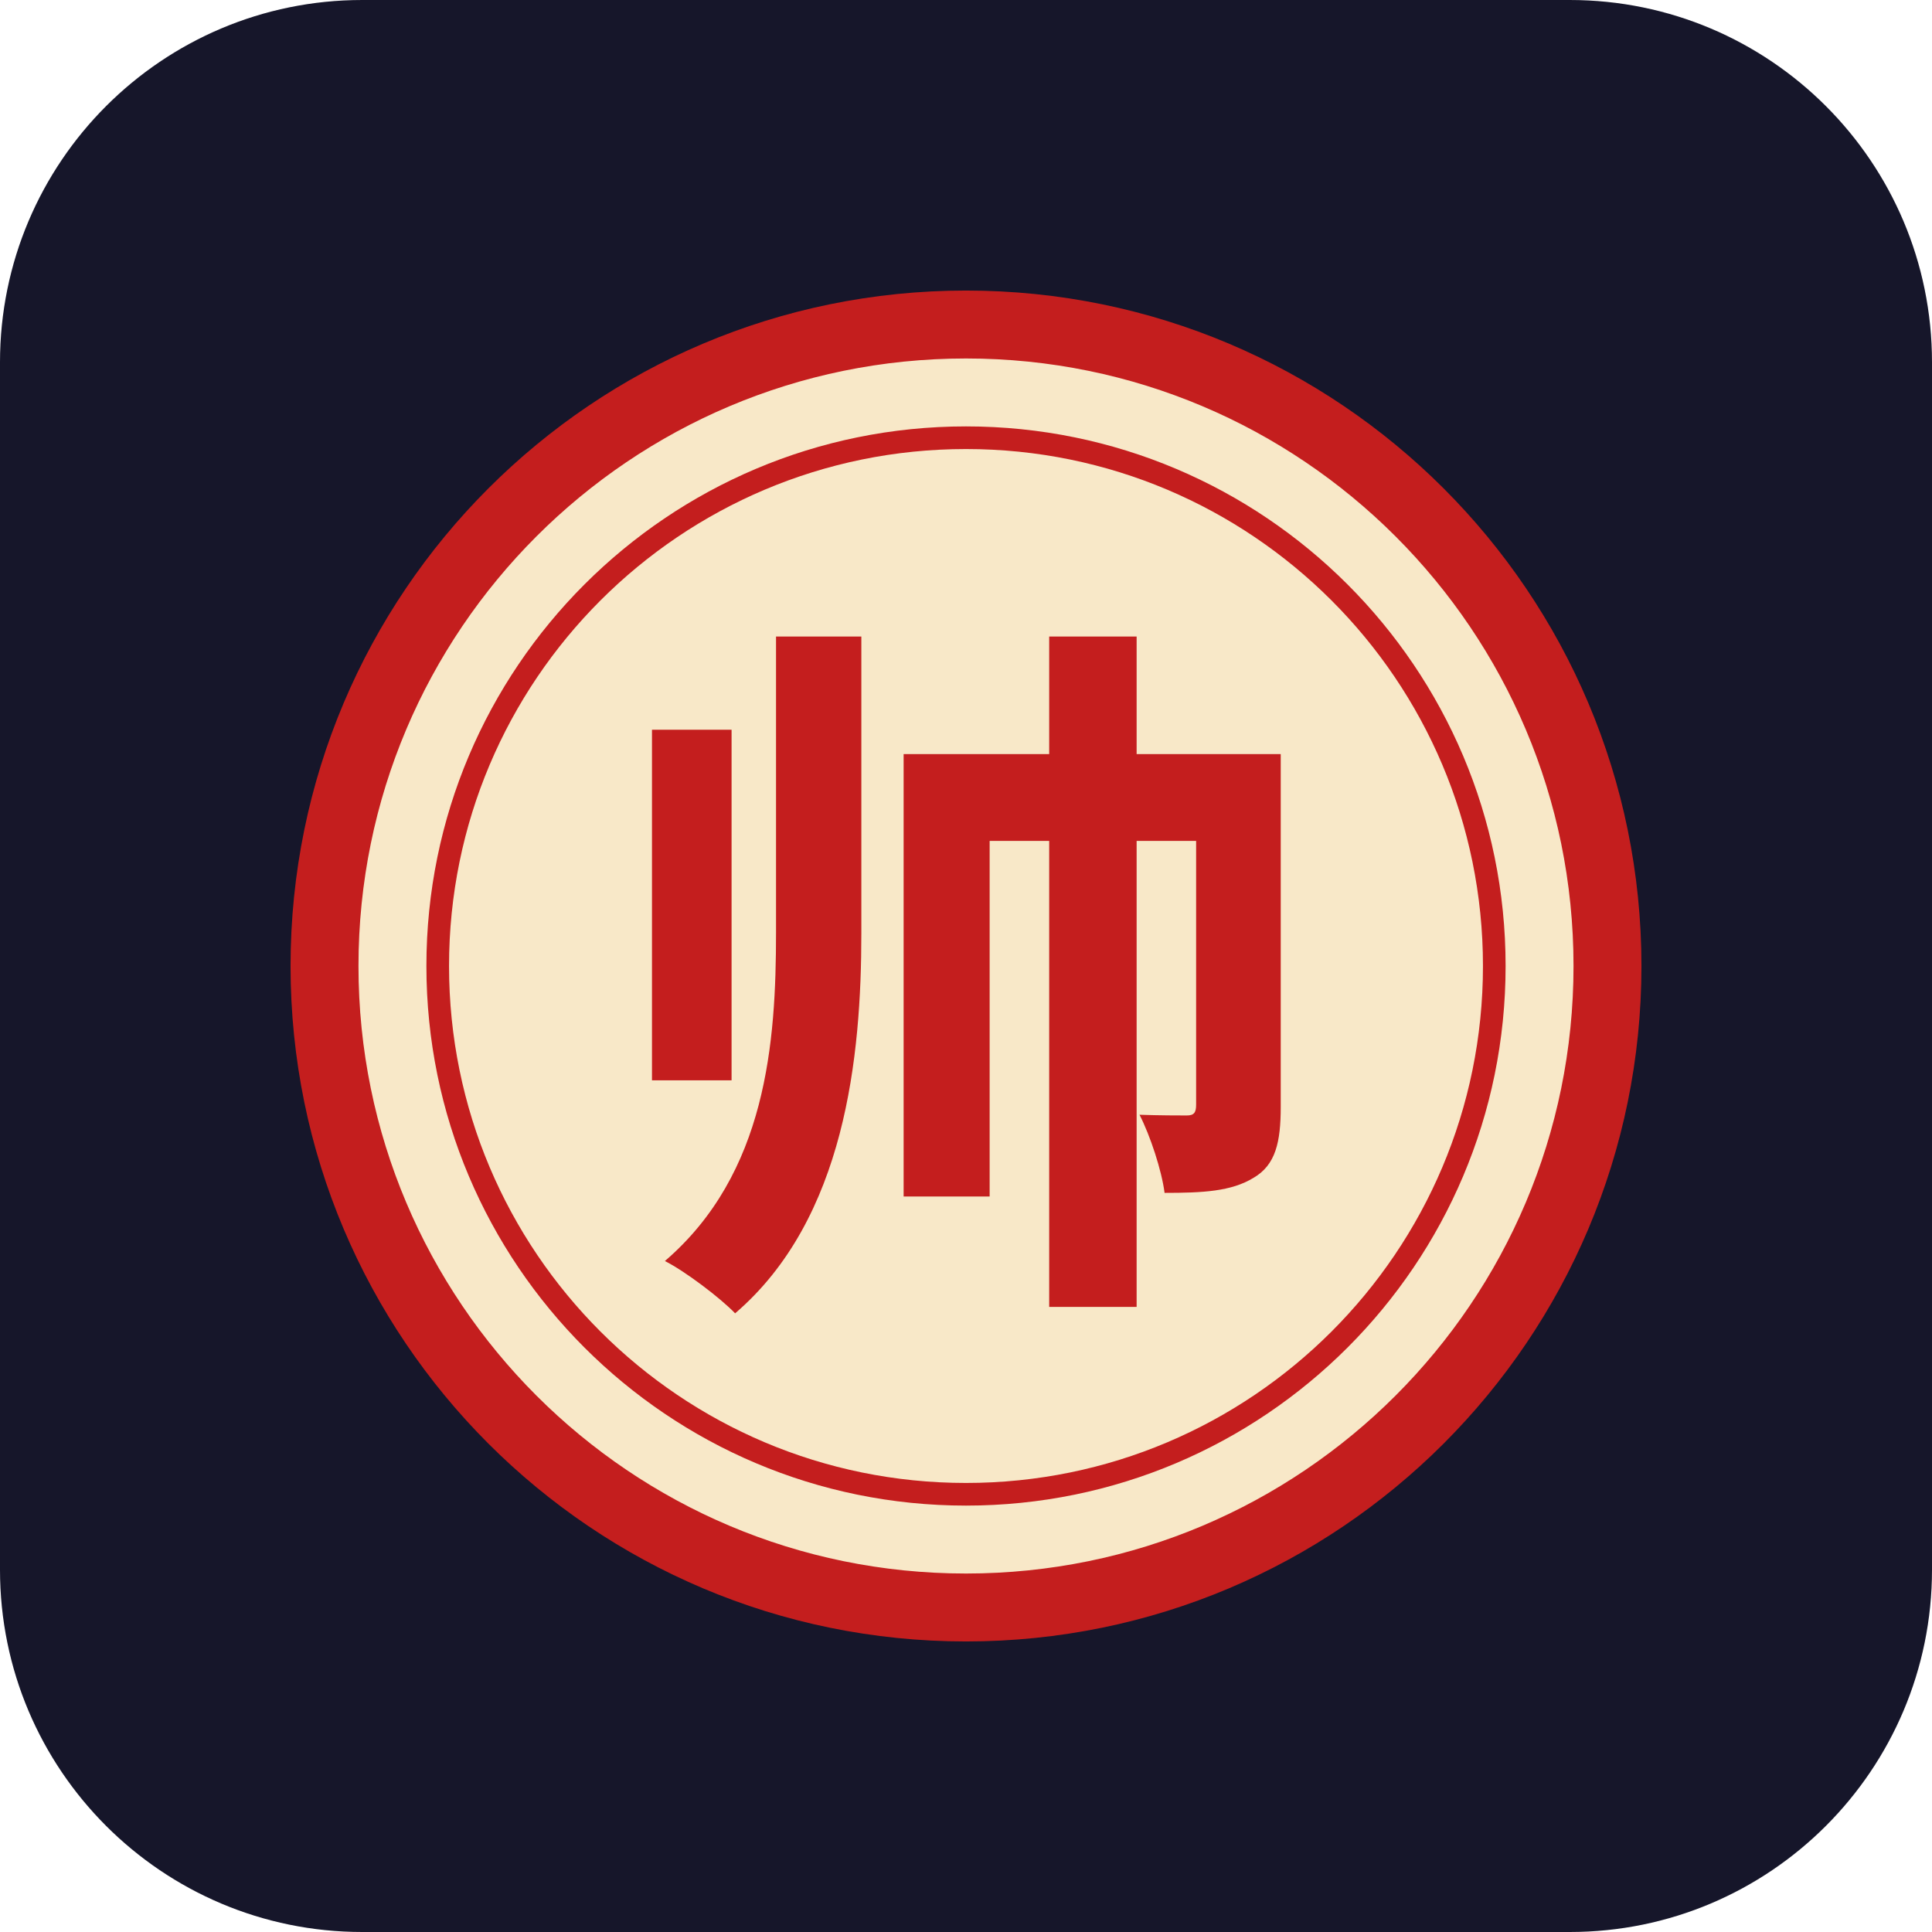
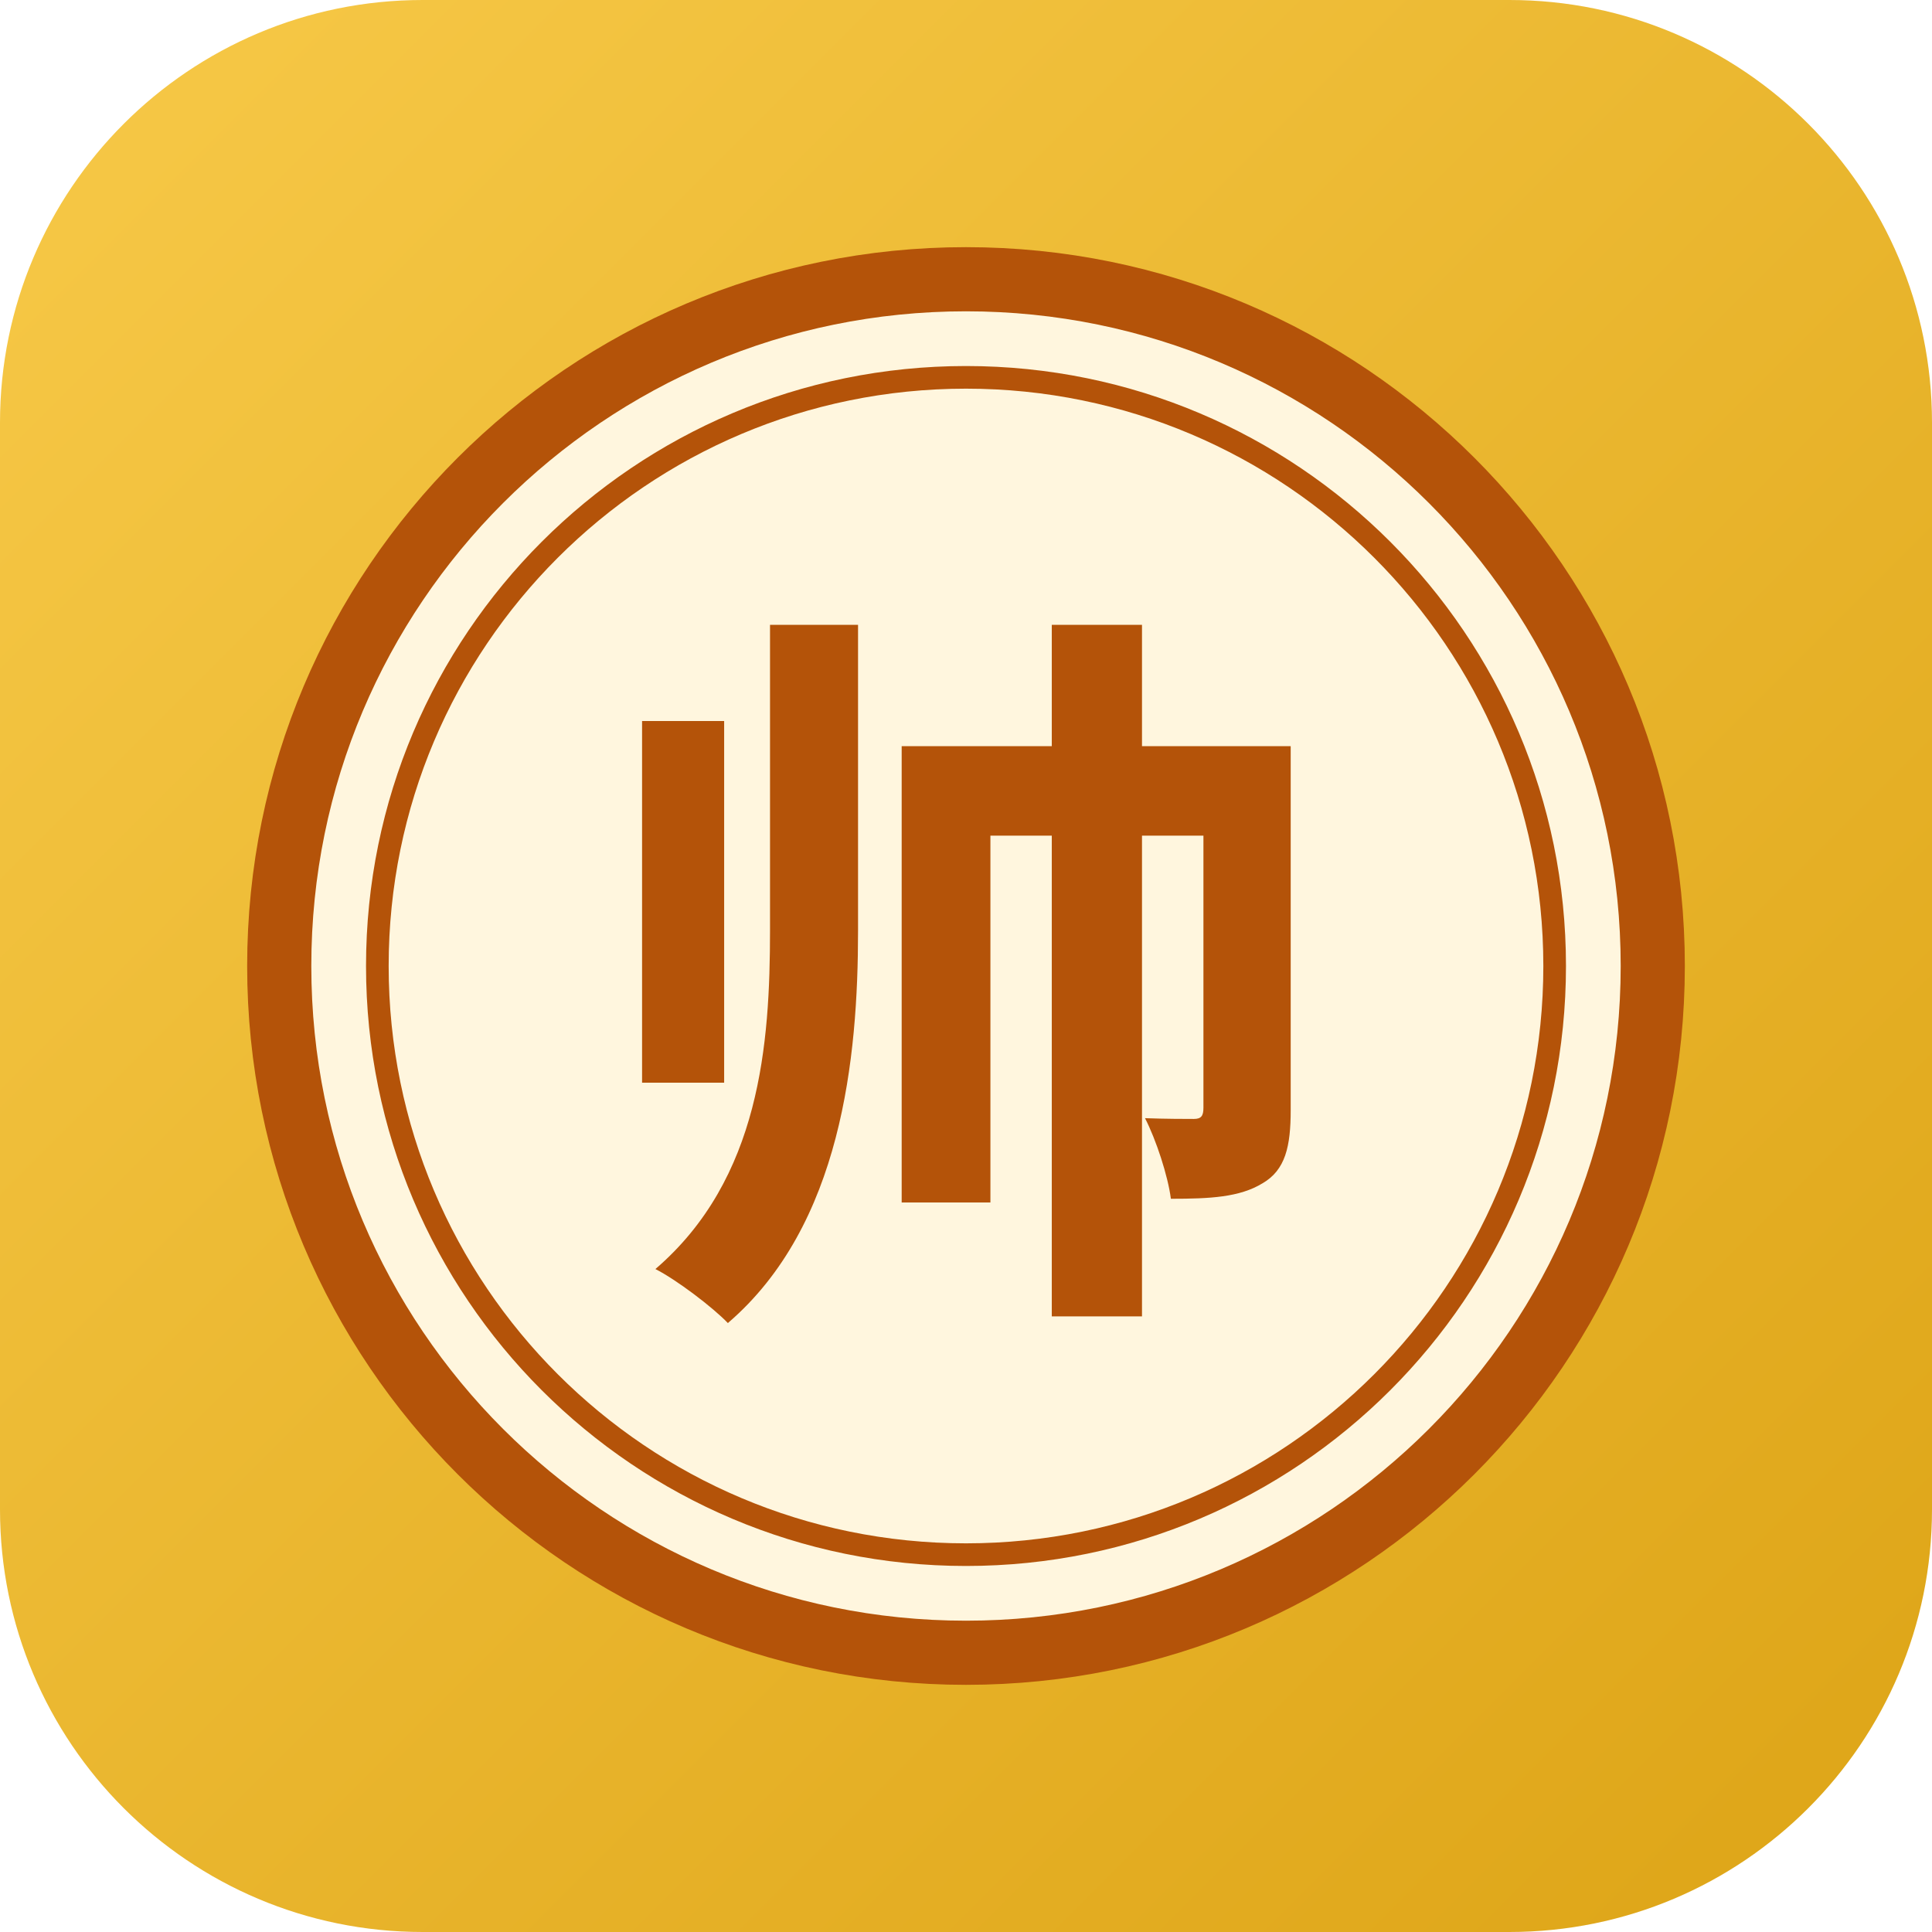
<svg xmlns="http://www.w3.org/2000/svg" viewBox="0 0 512 512">
-   <rect width="512" height="512" rx="96" fill="#16162a" />
-   <circle cx="256" cy="256" r="170" fill="#f8e8c8" stroke="#c41e1e" stroke-width="18" />
-   <circle cx="256" cy="256" r="140" fill="none" stroke="#c41e1e" stroke-width="6" />
-   <text x="256" y="330" text-anchor="middle" font-size="190" font-weight="bold" font-family="'PingFang SC','Microsoft YaHei',sans-serif" fill="#c41e1e">帅</text>
+   <defs>
+     <linearGradient id="bg" x1="0" y1="0" x2="1" y2="1">
+       <stop offset="0" stop-color="#F7C948" />
+       <stop offset="1" stop-color="#DDA416" />
+     </linearGradient>
+   </defs>
+   <rect width="512" height="512" rx="112" fill="url(#bg)" />
+   <circle cx="256" cy="256" r="182" fill="#FFF6DE" stroke="#B45309" stroke-width="17" />
+   <circle cx="256" cy="256" r="156" fill="none" stroke="#B45309" stroke-width="6" />
+   <text x="256" y="332" text-anchor="middle" font-size="196" font-weight="bold" font-family="'PingFang SC','Microsoft YaHei',sans-serif" fill="#B45309">帅</text>
</svg>
